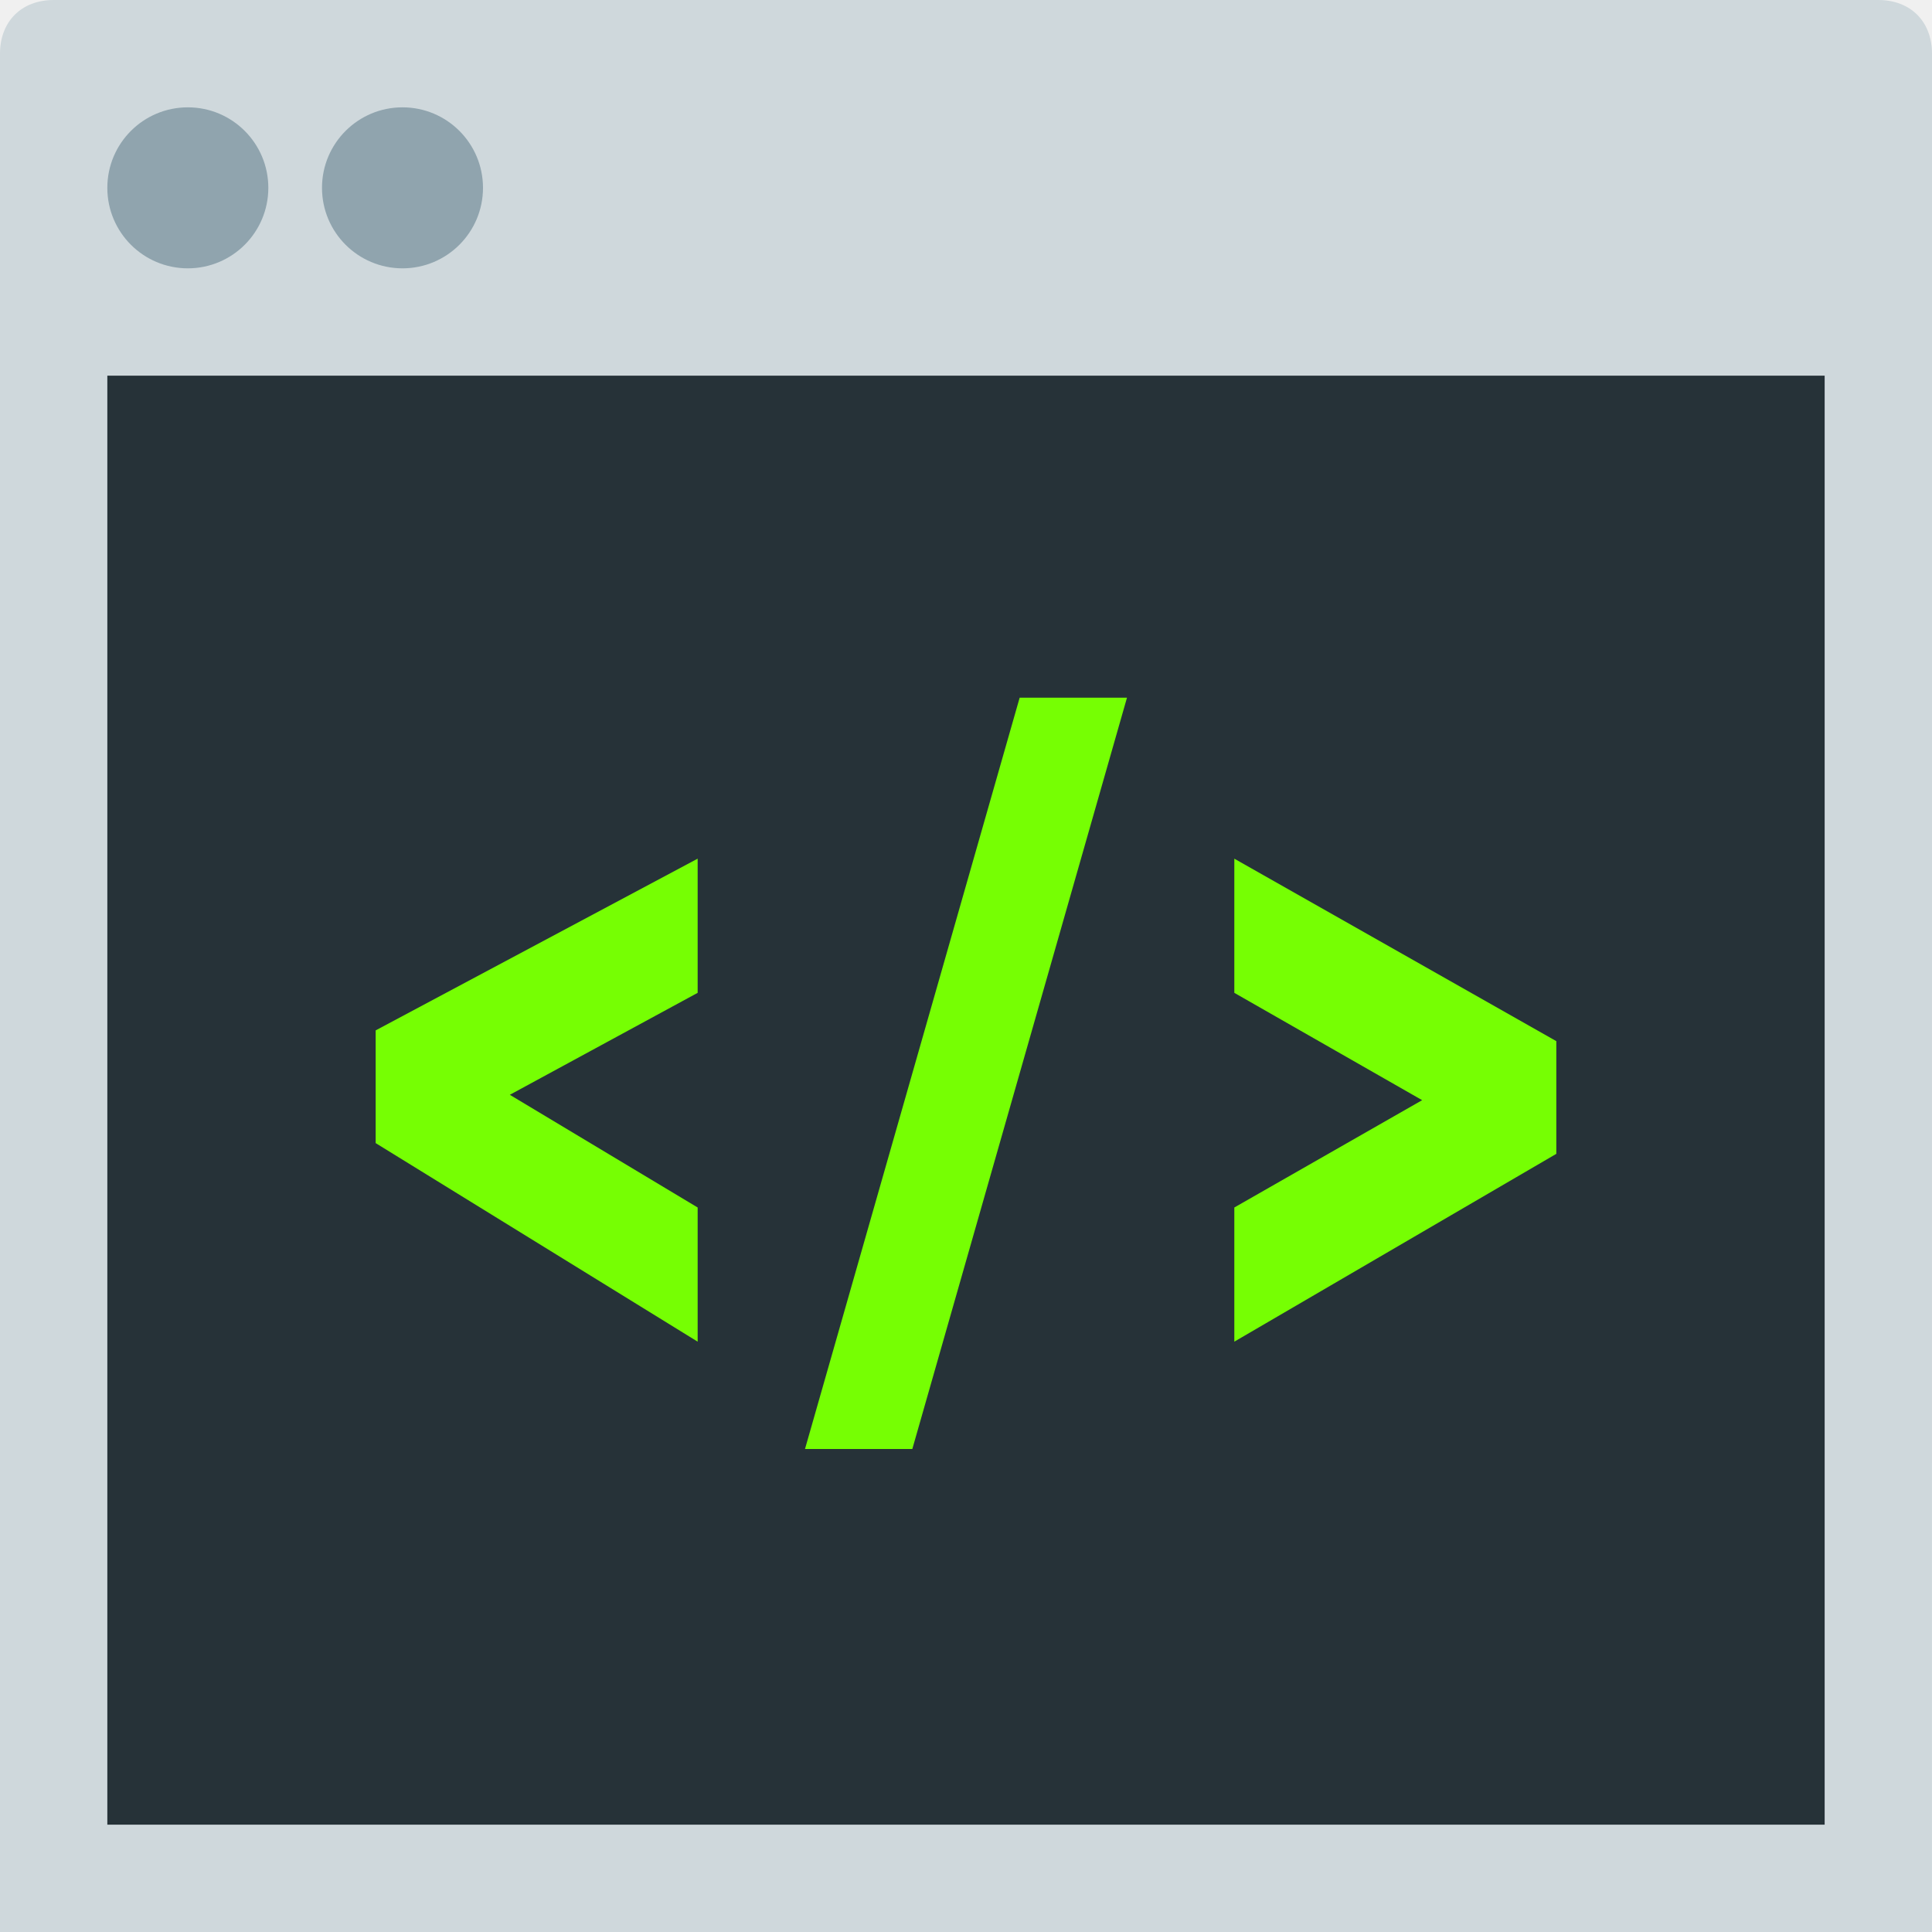
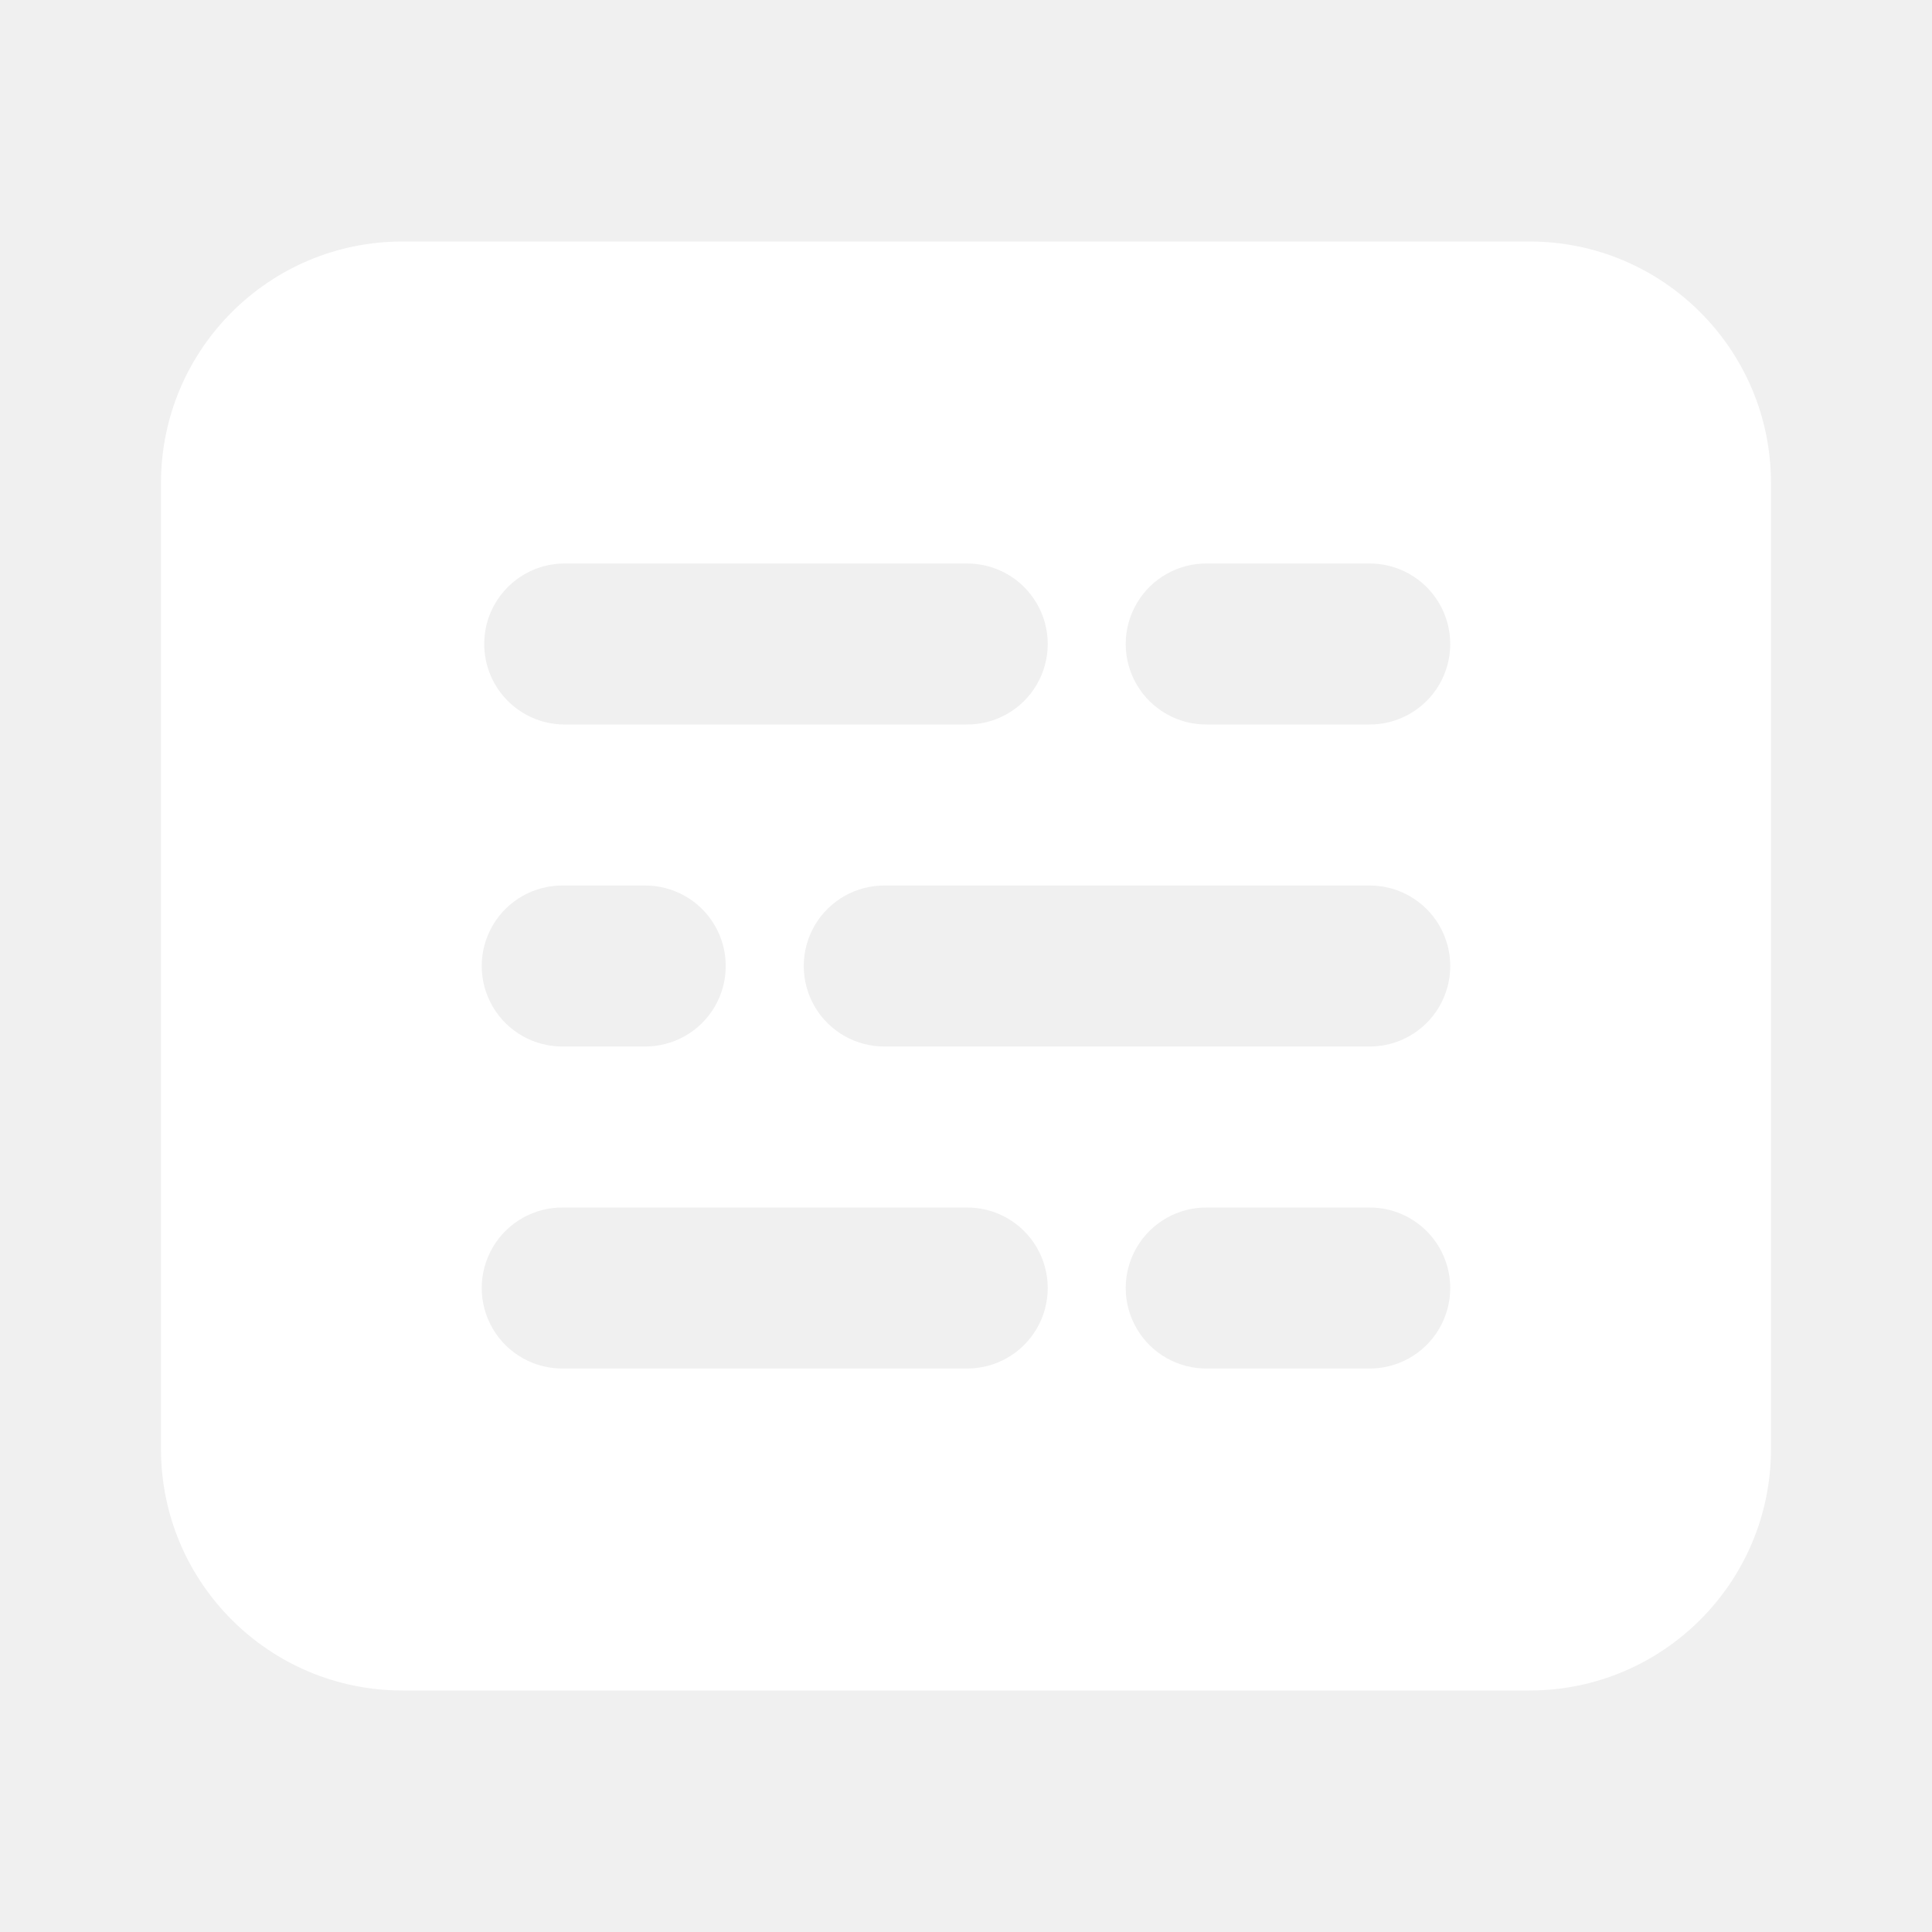
- <svg xmlns="http://www.w3.org/2000/svg" viewBox="25 25 150.001 150" width="100" height="100">
-   <path fill="#cfd8dc" d="M175 175H25V29.167c0-2.5 1.667-4.167 4.167-4.167h141.667c2.5 0 4.167 1.667 4.167 4.167z" />
-   <path fill="#263238" d="M33.333 54.167h133.333v112.5H33.333z" />
-   <path fill="#76ff03" d="m64.583 110 14.583 8.75v10.417l-25-15.417V105l25-13.333v10.417zm31.25 27.5H87.5l16.667-58.333h8.333zm39.583-27.083-14.583-8.333V91.667l25 14.167v8.75l-25 14.583V118.75z" />
-   <path fill="#90a4ae" d="M56.25 33.333a6.25 6.25 0 1 0 0 12.5 6.25 6.25 0 1 0 0-12.5m-16.667 0a6.25 6.25 0 1 0 0 12.5 6.25 6.25 0 1 0 0-12.5" />
+ <svg xmlns="http://www.w3.org/2000/svg" viewBox="0 0 100 100" fill="none" width="100" height="100">
+   <g stroke-width="0" />
+   <g stroke-linecap="round" stroke-linejoin="round" />
+   <path fill="#fff" fill-rule="evenodd" d="M8.333 25a12.5 12.5 0 0 1 12.5-12.5h58.333a12.5 12.5 0 0 1 12.5 12.5v50a12.5 12.5 0 0 1-12.5 12.5H20.833A12.5 12.5 0 0 1 8.333 75zm20.833 4.167a4.167 4.167 0 0 0 0 8.333h20.833a4.167 4.167 0 1 0 0-8.333zm33.333 0a4.167 4.167 0 1 0 0 8.333h8.333a4.167 4.167 0 1 0 0-8.333zM29.166 45.834a4.167 4.167 0 1 0 0 8.333h4.167a4.167 4.167 0 1 0 0-8.333zm16.667 0a4.167 4.167 0 1 0 0 8.333h25a4.167 4.167 0 1 0 0-8.333zM29.166 62.501a4.167 4.167 0 1 0 0 8.333h20.833a4.167 4.167 0 1 0 0-8.333zm33.333 0a4.167 4.167 0 1 0 0 8.333h8.333a4.167 4.167 0 1 0 0-8.333z" clip-rule="evenodd" />
</svg>
